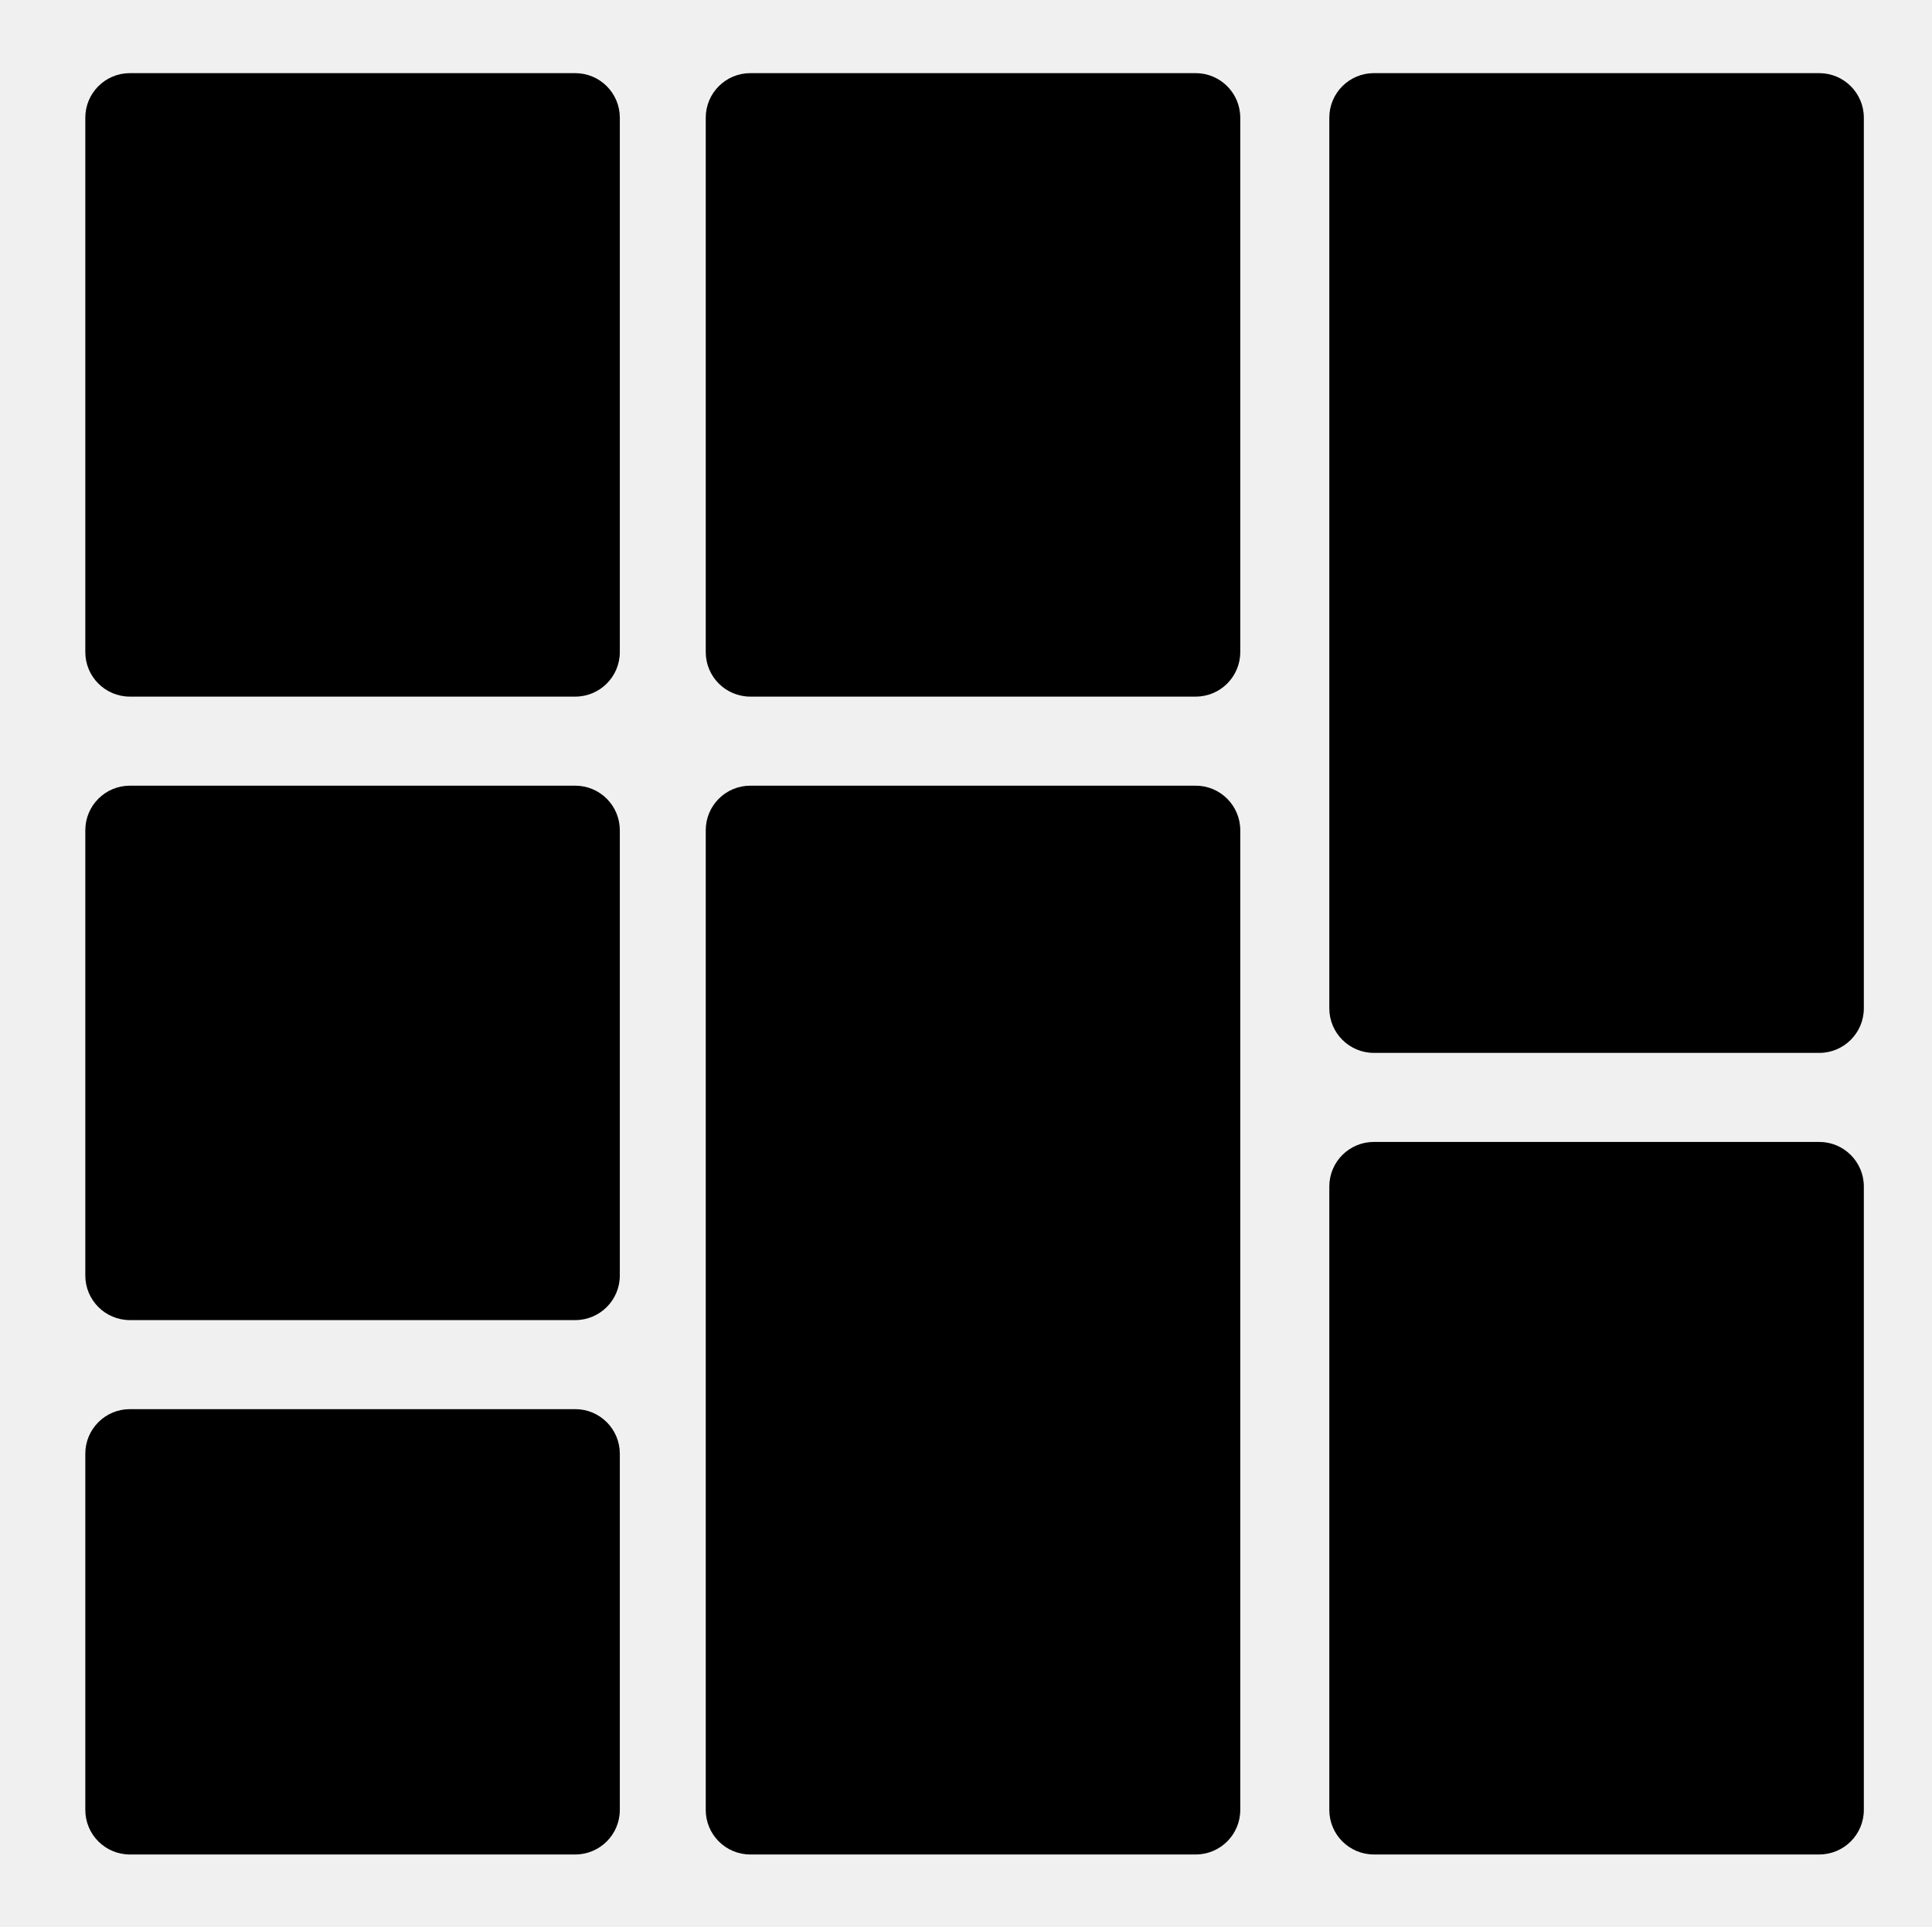
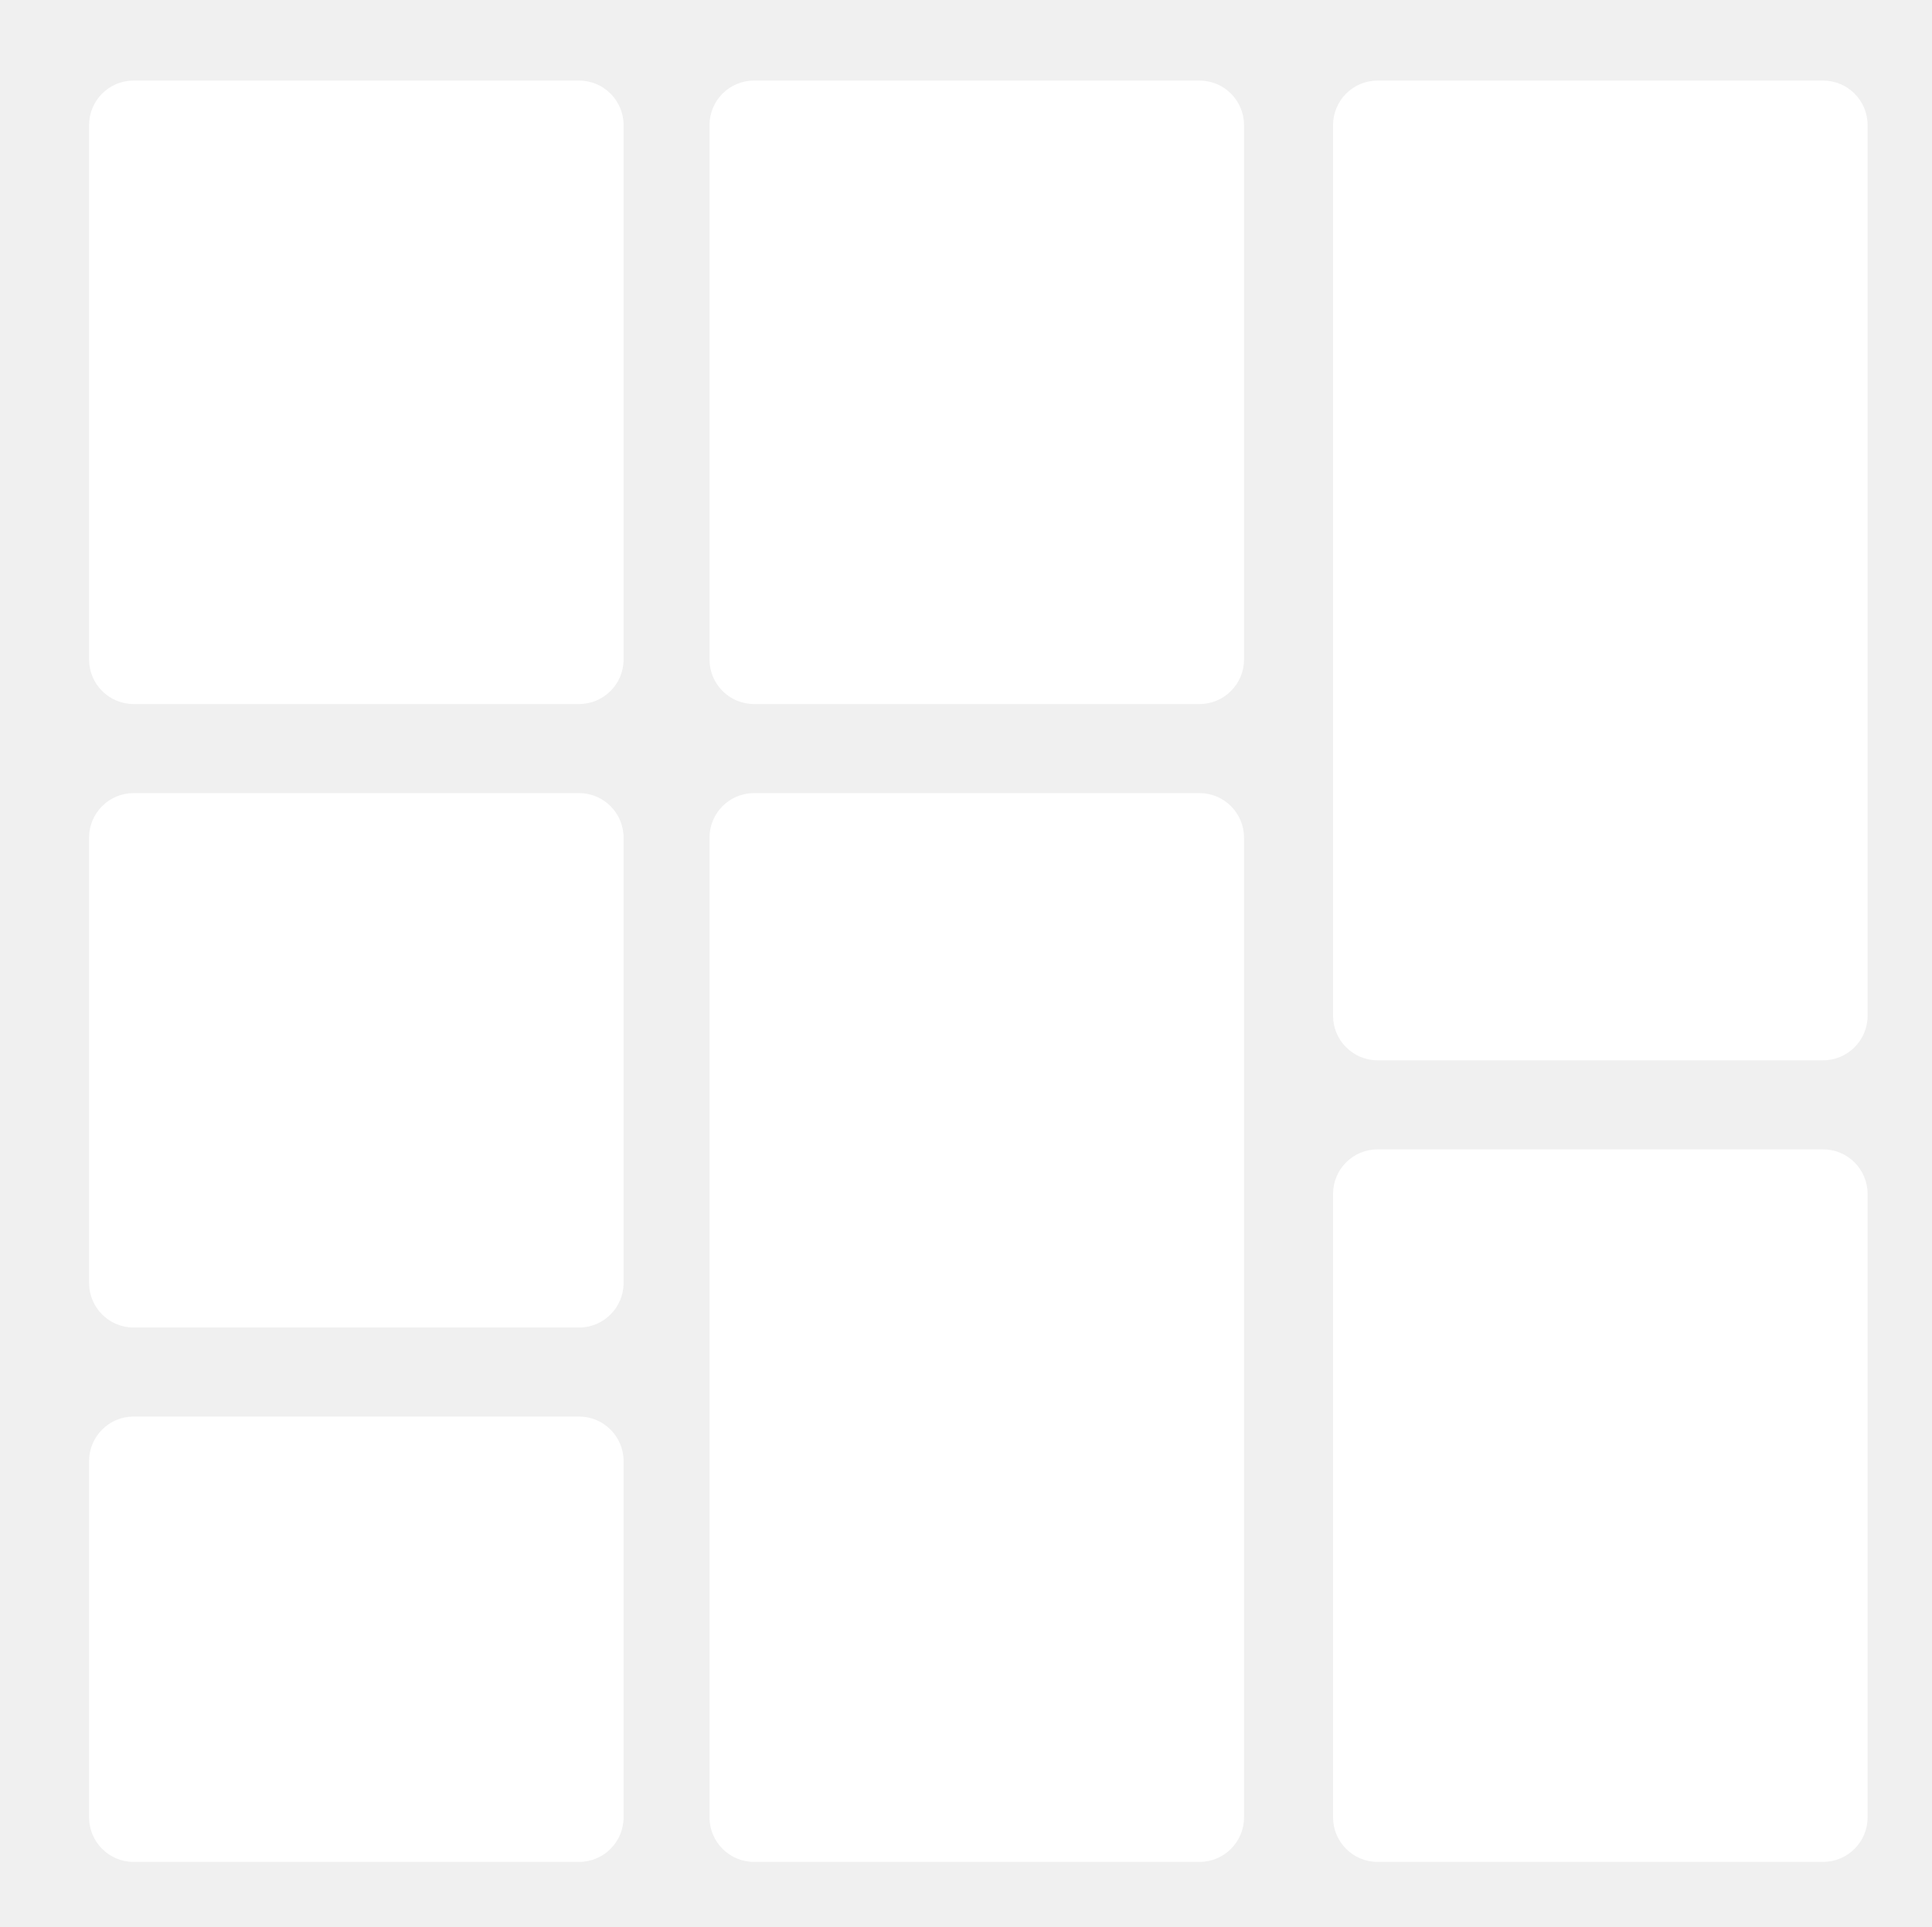
- <svg xmlns="http://www.w3.org/2000/svg" version="1.1" id="Capa_1" x="0px" y="0px" width="120px" height="119.667px" viewBox="29.809 9.289 120 119.667" enable-background="new 29.809 9.289 120 119.667" xml:space="preserve">
-   <path d="M104.076,13.833H76.411c-1.527,0-2.767,1.239-2.767,2.767v33.199c0,1.527,1.239,2.766,2.767,2.766h27.666  c1.527,0,2.767-1.239,2.767-2.766V16.6C106.843,15.072,105.603,13.833,104.076,13.833z" />
-   <path d="M104.076,58.098H76.411c-1.527,0-2.767,1.24-2.767,2.767v60.864c0,1.527,1.239,2.767,2.767,2.767h27.666  c1.527,0,2.767-1.239,2.767-2.767V60.864C106.843,59.337,105.603,58.098,104.076,58.098z" />
-   <path d="M142.808,13.833h-27.666c-1.527,0-2.767,1.239-2.767,2.767v55.331c0,1.527,1.24,2.767,2.767,2.767h27.666  c1.526,0,2.767-1.239,2.767-2.767V16.6C145.575,15.072,144.334,13.833,142.808,13.833z" />
-   <path d="M142.808,80.23h-27.666c-1.527,0-2.767,1.239-2.767,2.767v38.731c0,1.527,1.24,2.767,2.767,2.767h27.666  c1.526,0,2.767-1.239,2.767-2.767V82.997C145.575,81.47,144.334,80.23,142.808,80.23z" />
-   <path d="M65.54,13.833H37.874c-1.526,0-2.766,1.239-2.766,2.767v33.199c0,1.527,1.239,2.766,2.766,2.766H65.54  c1.527,0,2.767-1.239,2.767-2.766V16.6C68.306,15.072,67.067,13.833,65.54,13.833z" />
-   <path d="M65.54,58.098H37.874c-1.526,0-2.766,1.24-2.766,2.767v27.665c0,1.527,1.239,2.768,2.766,2.768H65.54  c1.527,0,2.767-1.24,2.767-2.768V60.864C68.306,59.337,67.067,58.098,65.54,58.098z" />
-   <path d="M65.54,96.83H37.874c-1.526,0-2.766,1.239-2.766,2.766v22.133c0,1.527,1.239,2.767,2.766,2.767H65.54  c1.527,0,2.767-1.239,2.767-2.767V99.596C68.306,98.069,67.067,96.83,65.54,96.83z" />
+ <svg xmlns="http://www.w3.org/2000/svg" version="1.1" id="Capa_1" x="0px" y="0px" width="120px" height="119.667px" viewBox="0 0 120 119.667" enable-background="new 0 0 120 119.667" xml:space="preserve">
+   <g>
+     <path fill="#FFFFFF" d="M74.501,5.005H46.836c-1.527,0-2.767,1.239-2.767,2.767v33.199c0,1.527,1.238,2.766,2.767,2.766h27.666   c1.526,0,2.767-1.239,2.767-2.766V7.772C77.268,6.244,76.028,5.005,74.501,5.005z" />
+     <path fill="#FFFFFF" d="M74.501,49.27H46.836c-1.527,0-2.767,1.24-2.767,2.767v60.864c0,1.526,1.238,2.767,2.767,2.767h27.666   c1.526,0,2.767-1.238,2.767-2.767V52.037C77.268,50.509,76.028,49.27,74.501,49.27z" />
+     <path fill="#FFFFFF" d="M113.233,5.005H85.567c-1.527,0-2.768,1.239-2.768,2.767v55.331c0,1.527,1.24,2.768,2.768,2.768h27.666   c1.525,0,2.767-1.24,2.767-2.768V7.772C116,6.244,114.759,5.005,113.233,5.005z" />
+     <path fill="#FFFFFF" d="M113.233,71.402H85.567c-1.527,0-2.768,1.238-2.768,2.768v38.73c0,1.527,1.24,2.768,2.768,2.768h27.666   c1.525,0,2.767-1.24,2.767-2.768v-38.73C116,72.642,114.759,71.402,113.233,71.402z" />
+     <path fill="#FFFFFF" d="M35.965,5.005H8.299c-1.526,0-2.766,1.239-2.766,2.767v33.199c0,1.527,1.239,2.766,2.766,2.766h27.666   c1.526,0,2.767-1.239,2.767-2.766V7.772C38.731,6.244,37.491,5.005,35.965,5.005z" />
+     <path fill="#FFFFFF" d="M35.965,49.27H8.299c-1.526,0-2.766,1.24-2.766,2.767v27.665c0,1.527,1.239,2.769,2.766,2.769h27.666   c1.526,0,2.767-1.24,2.767-2.769V52.037C38.731,50.509,37.491,49.27,35.965,49.27z" />
+     <path fill="#FFFFFF" d="M35.965,88.001H8.299c-1.526,0-2.766,1.239-2.766,2.767v22.133c0,1.526,1.239,2.767,2.766,2.767h27.666   c1.526,0,2.767-1.238,2.767-2.767V90.768C38.731,89.241,37.491,88.001,35.965,88.001z" />
+   </g>
</svg>
